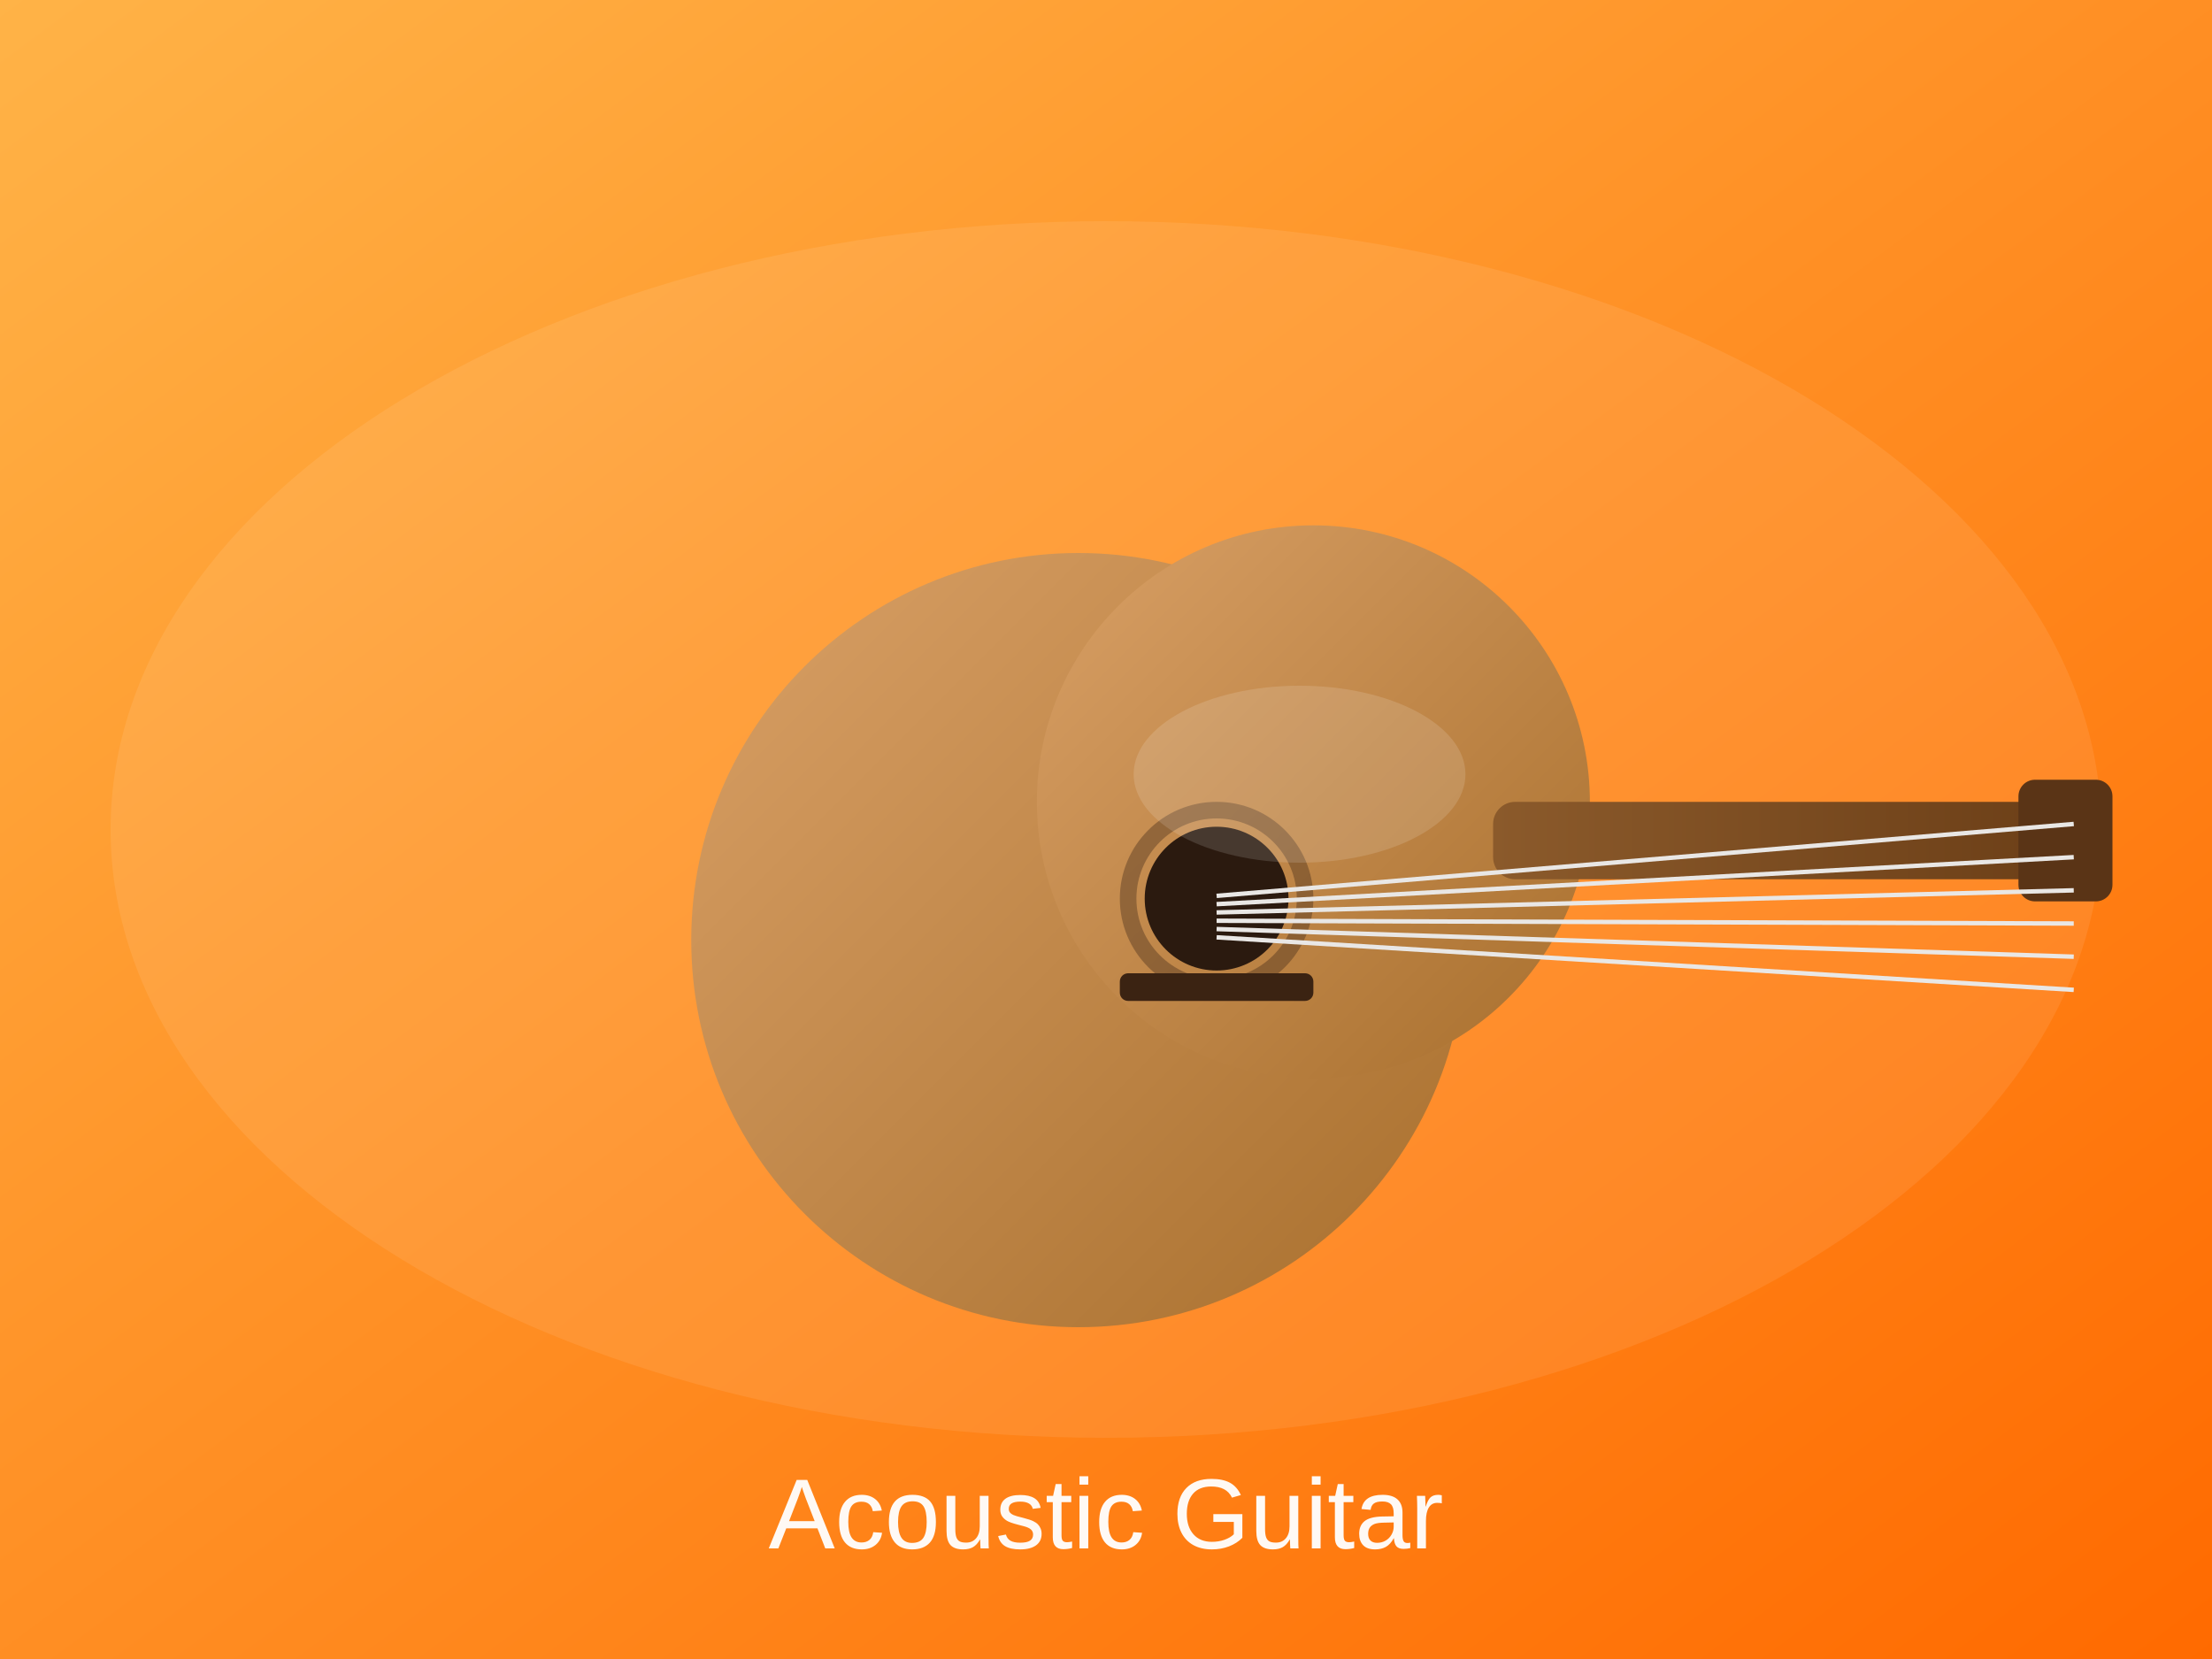
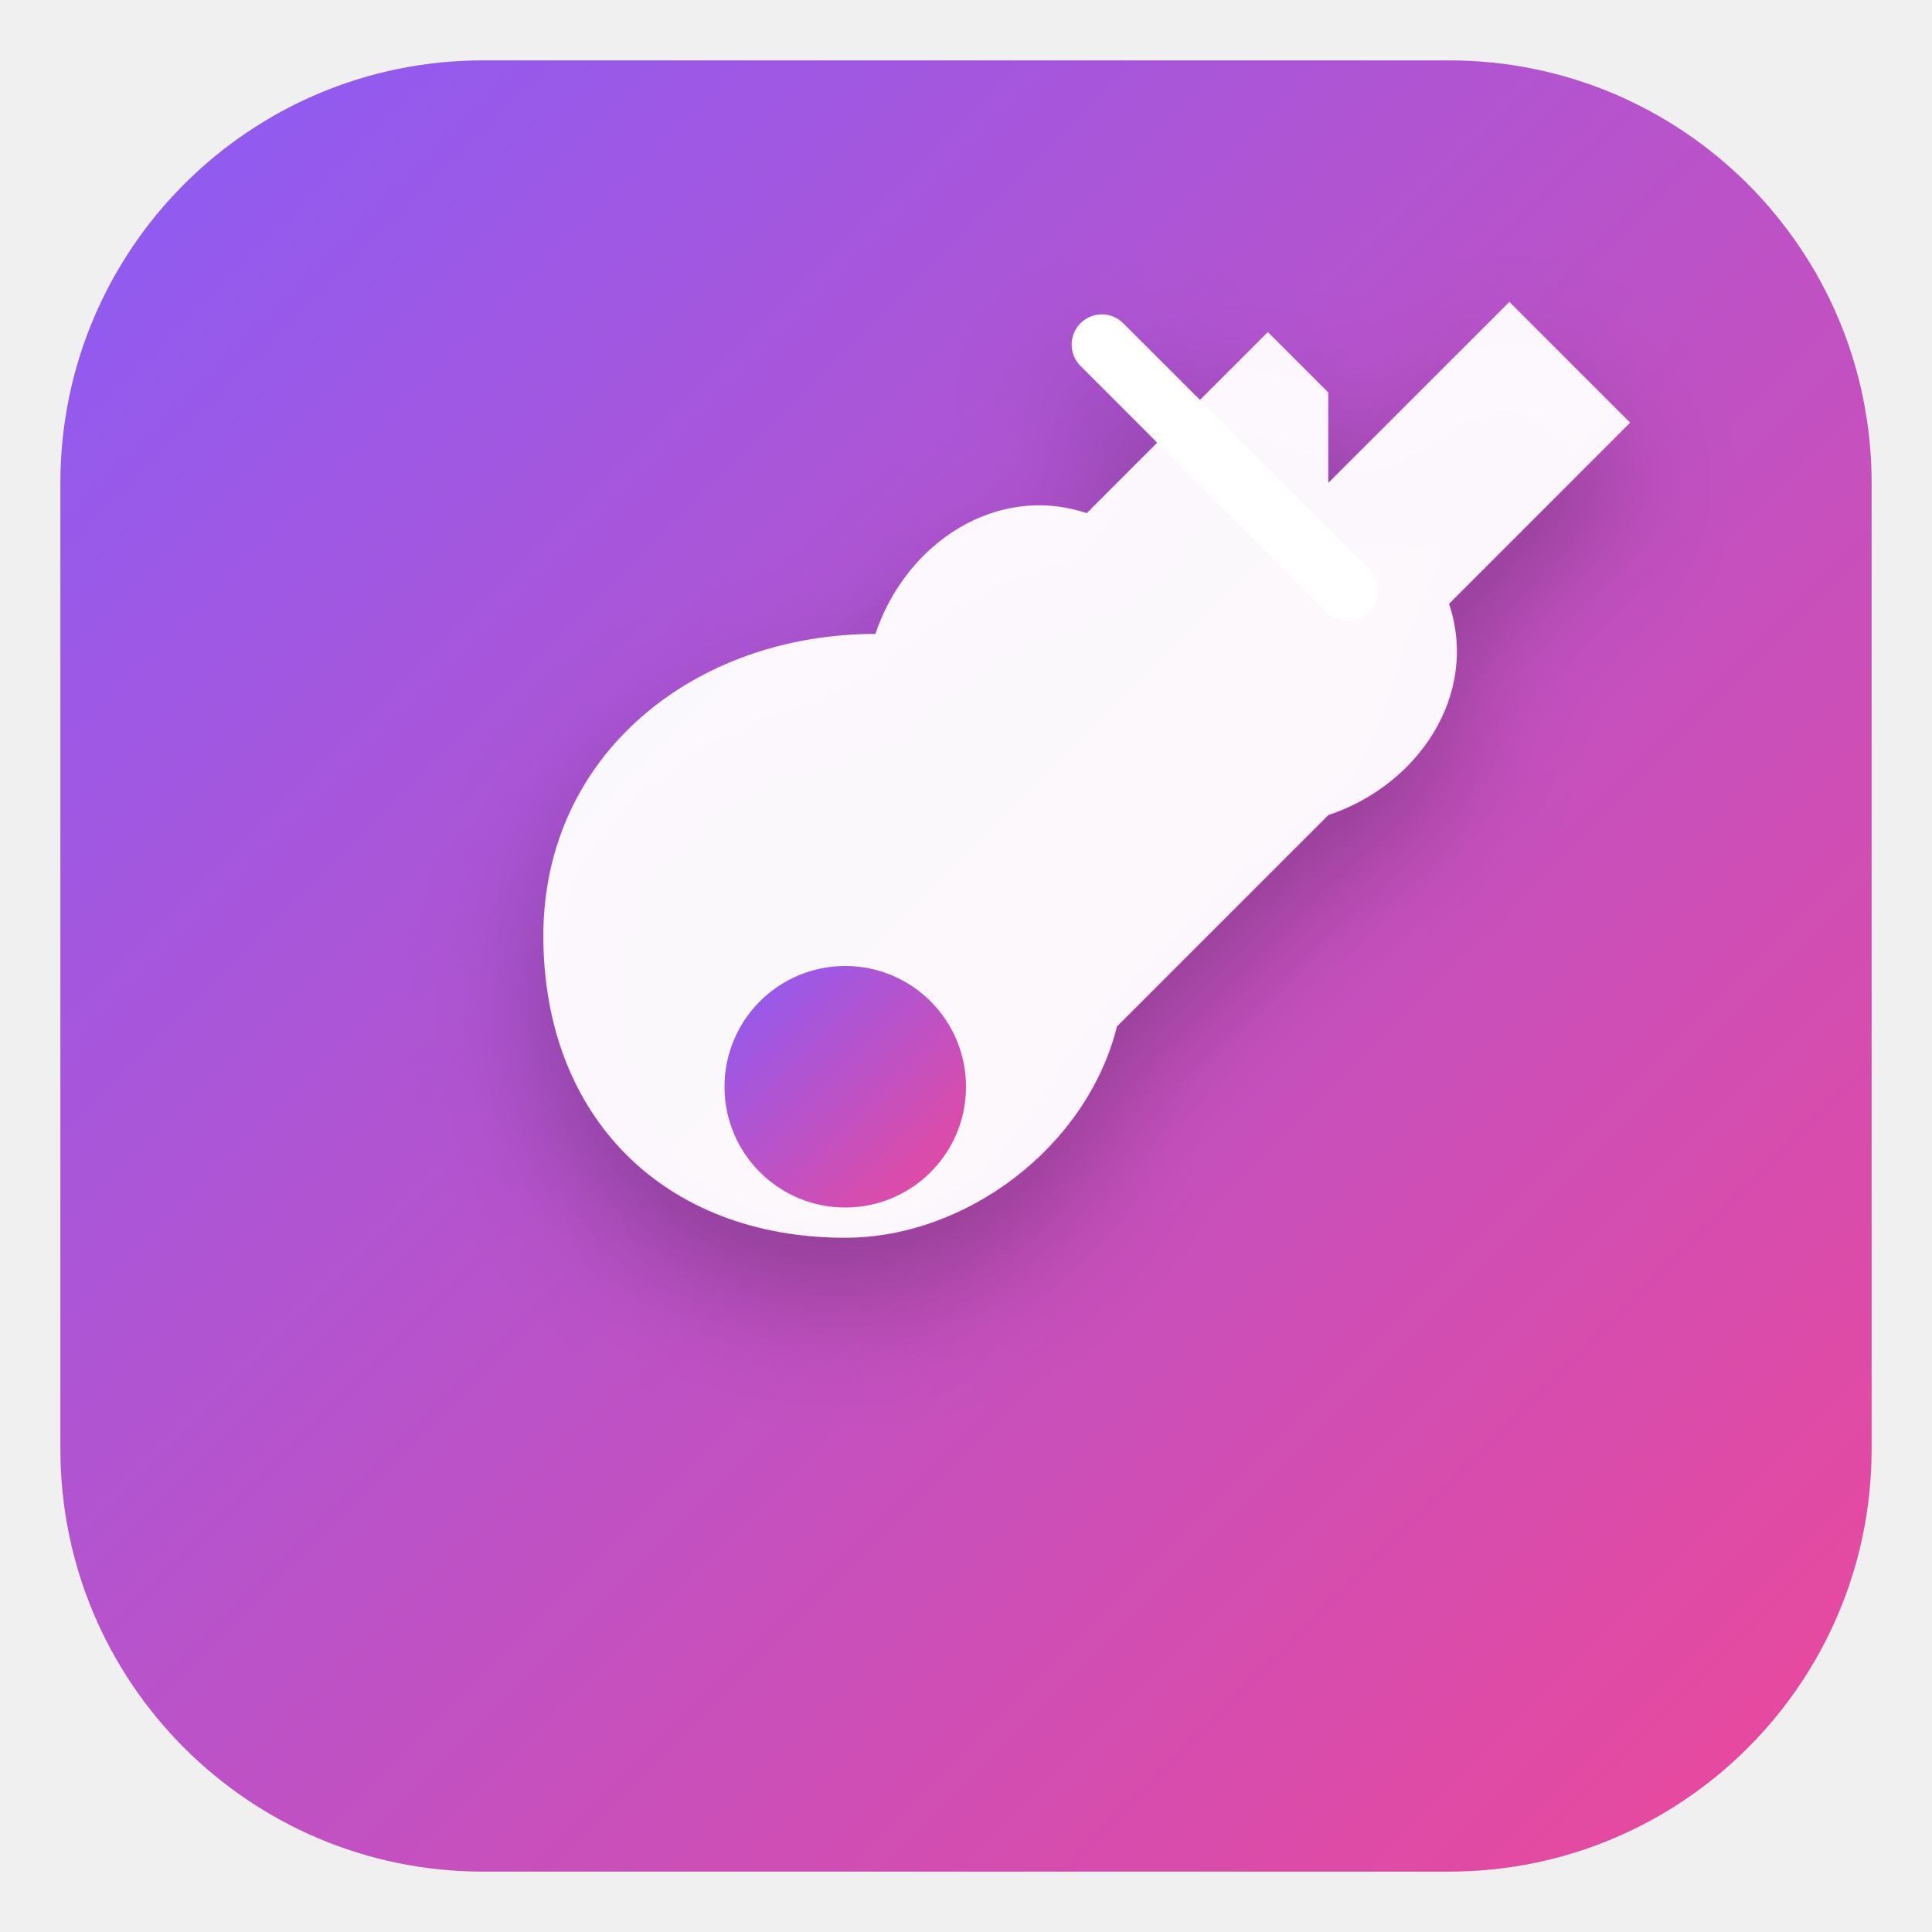
- <svg xmlns="http://www.w3.org/2000/svg" viewBox="0 0 800 600">
+ <svg xmlns="http://www.w3.org/2000/svg" width="64" height="64" viewBox="0 0 64 64" fill="none">
  <defs>
-     <linearGradient id="bg" x1="0" y1="0" x2="1" y2="1">
-       <stop offset="0%" stop-color="#FFB347" />
-       <stop offset="100%" stop-color="#FF6A00" />
+     <linearGradient id="grad" x1="0" y1="0" x2="1" y2="1">
+       <stop offset="0" stop-color="#8B5CF6" />
+       <stop offset="1" stop-color="#EC4899" />
    </linearGradient>
-     <linearGradient id="wood" x1="0" y1="0" x2="1" y2="1">
-       <stop offset="0%" stop-color="#d9a066" />
-       <stop offset="100%" stop-color="#a86f2d" />
-     </linearGradient>
-     <linearGradient id="neck" x1="0" y1="0" x2="1" y2="0">
-       <stop offset="0%" stop-color="#8b5a2b" />
-       <stop offset="100%" stop-color="#6d4018" />
-     </linearGradient>
+     <filter id="s" x="-20%" y="-20%" width="140%" height="140%">
+       <feDropShadow dx="0" dy="2" stdDeviation="2" flood-opacity=".25" />
+     </filter>
  </defs>
-   <rect width="100%" height="100%" fill="url(#bg)" />
-   <ellipse cx="400" cy="300" rx="360" ry="220" fill="#ffffff15" />
-   <g transform="translate(120,40)">
-     <circle cx="270" cy="300" r="140" fill="url(#wood)" />
-     <circle cx="355" cy="250" r="100" fill="url(#wood)" />
-     <circle cx="320" cy="285" r="26" fill="#2b1a0f" />
-     <circle cx="320" cy="285" r="32" fill="none" stroke="#2b1a0f55" stroke-width="6" />
-     <rect x="420" y="250" width="200" height="28" rx="8" fill="url(#neck)" />
-     <rect x="610" y="242" width="34" height="44" rx="6" fill="#5a3416" />
-     <rect x="285" y="312" width="70" height="10" rx="3" fill="#3b2312" />
-     <g stroke="#e9e7e5" stroke-width="1.6">
-       <line x1="320" y1="284" x2="630" y2="258" />
-       <line x1="320" y1="287" x2="630" y2="270" />
-       <line x1="320" y1="290" x2="630" y2="282" />
-       <line x1="320" y1="293" x2="630" y2="294" />
-       <line x1="320" y1="296" x2="630" y2="306" />
-       <line x1="320" y1="299" x2="630" y2="318" />
-     </g>
-     <ellipse cx="350" cy="240" rx="60" ry="32" fill="#ffffff22" />
+   <rect x="2" y="2" width="60" height="60" rx="14" fill="url(#grad)" />
+   <g filter="url(#s)" transform="translate(8 8)">
+     <path d="M36 8l6-6 4 4-6 6c1 3-1 6-4 7l-7 7c-1 4-5 7-9 7-6 0-10-4-10-10 0-6 5-10 11-10 1-3 4-5 7-4l6-6 2 2z" fill="#fff" fill-opacity="0.95" />
+     <rect x="28.5" y="2" width="10" height="2" rx="1" transform="rotate(45 28.5 2)" fill="#fff" />
+     <rect x="31" y="4.5" width="10" height="2" rx="1" transform="rotate(45 31 4.5)" fill="#fff" />
  </g>
-   <text x="50%" y="560" text-anchor="middle" font-family="Segoe UI, Arial, sans-serif" font-size="36" fill="#fff" opacity="0.95">Acoustic Guitar</text>
+   <circle cx="28" cy="36" r="4" fill="url(#grad)" />
</svg>
